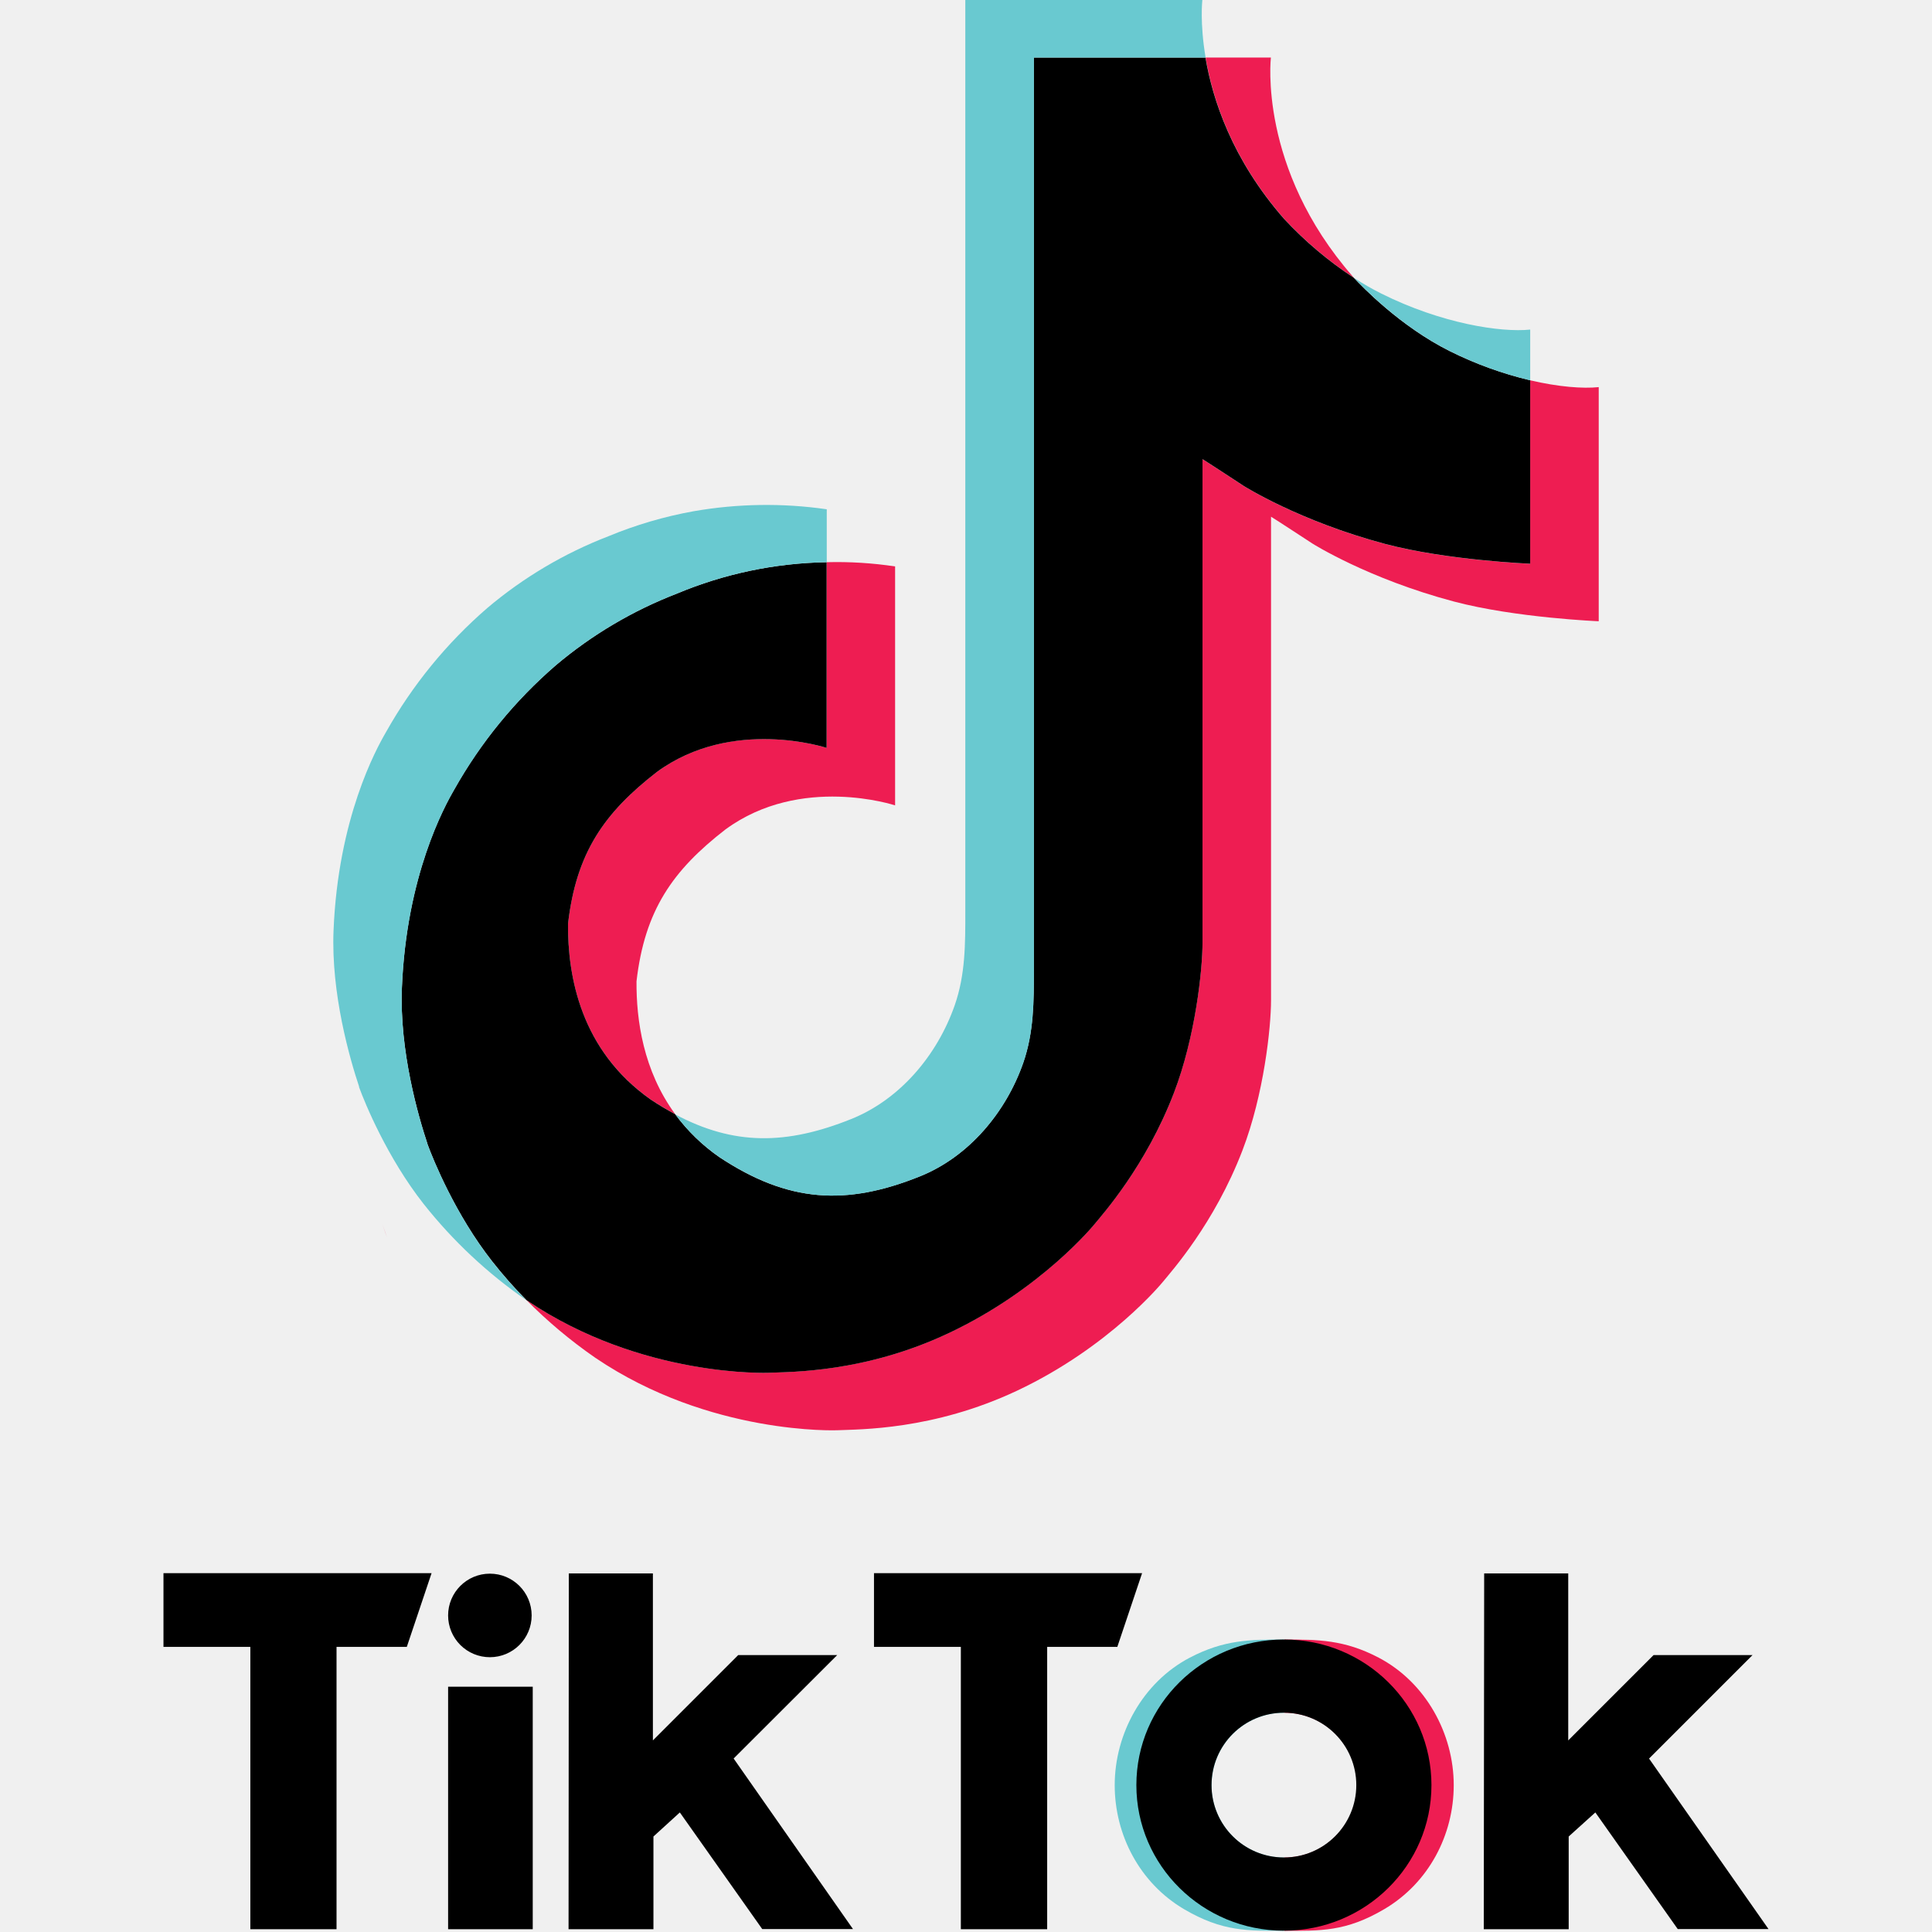
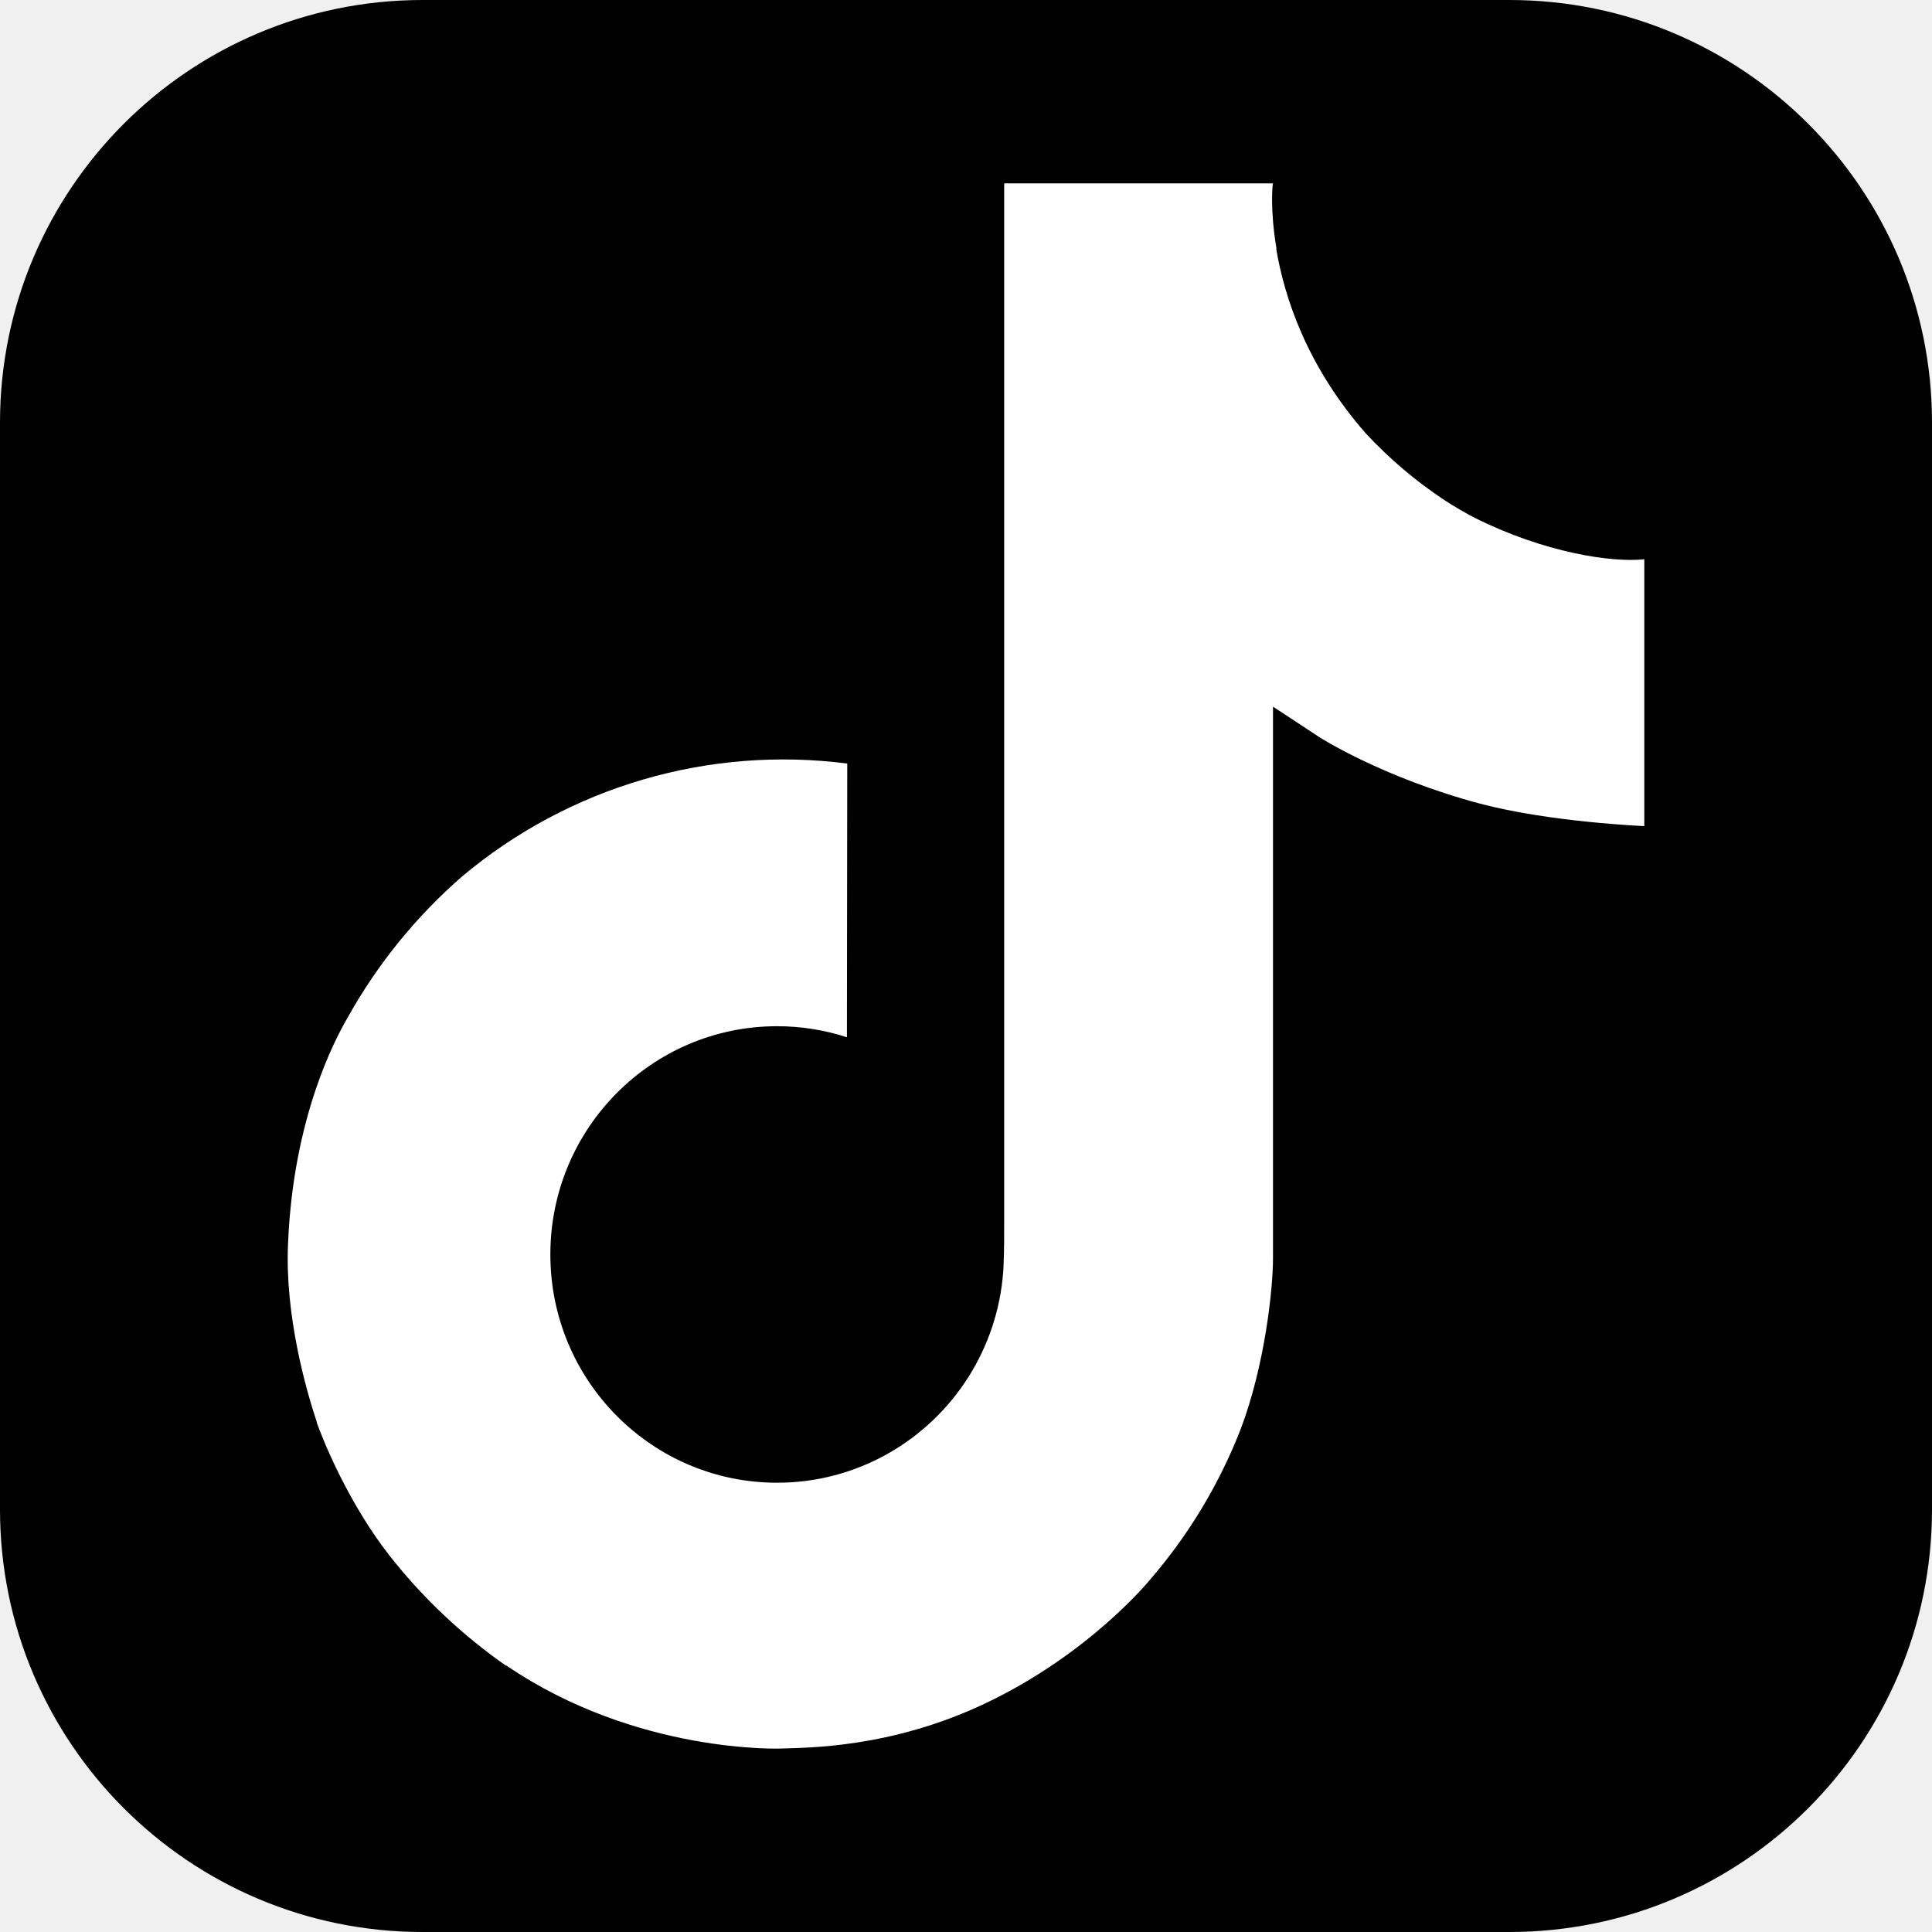
- <svg xmlns="http://www.w3.org/2000/svg" width="800px" height="800px" viewBox="62.37 70.49 675.3 675.3">
-   <g fill="#ee1d52">
-     <path d="M196 498.32l1.64 4.63c-.21-.53-.81-2.15-1.64-4.63zM260.9 393.39c2.88-24.88 12.66-38.81 31.09-53.09 26.37-19.34 59.31-8.4 59.31-8.4V267a135.84 135.84 0 0 1 23.94 1.48V352s-32.93-10.94-59.3 8.41c-18.42 14.27-28.22 28.21-31.09 53.09-.09 13.51 2.34 31.17 13.53 46.44q-4.15-2.22-8.46-5.06c-24.65-17.27-29.14-43.18-29.02-61.49zM511.25 147c-18.14-20.74-25-41.68-27.48-56.39h22.82s-4.55 38.57 28.61 76.5l.46.51A132.76 132.76 0 0 1 511.25 147zM621.18 205.8v81.84s-29.12-1.19-50.67-6.91c-30.09-8-49.43-20.27-49.43-20.27s-13.36-8.75-14.44-9.36v169c0 9.41-2.47 32.91-10 52.51-9.83 25.64-25 42.47-27.79 45.91 0 0-18.45 22.75-51 38.07-29.34 13.82-55.1 13.47-62.8 13.82 0 0-44.53 1.84-84.6-25.33a169.63 169.63 0 0 1-24.16-20.26l.2.15c40.08 27.17 84.6 25.33 84.6 25.33 7.71-.35 33.47 0 62.8-13.82 32.52-15.32 51-38.07 51-38.07 2.76-3.44 18-20.27 27.79-45.92 7.51-19.59 10-43.1 10-52.51V231c1.08.62 14.43 9.37 14.43 9.37s19.35 12.28 49.44 20.27c21.56 5.72 50.67 6.91 50.67 6.91v-64.13c9.96 2.33 18.45 2.96 23.96 2.38z" />
-   </g>
-   <path d="M597.23 203.42v64.11s-29.11-1.19-50.67-6.91c-30.09-8-49.44-20.27-49.44-20.27s-13.35-8.75-14.43-9.37V400c0 9.41-2.47 32.92-10 52.51-9.83 25.65-25 42.48-27.79 45.92 0 0-18.46 22.75-51 38.07-29.33 13.82-55.09 13.47-62.8 13.82 0 0-44.52 1.84-84.6-25.33l-.2-.15a157.5 157.5 0 0 1-11.93-13.52c-12.79-16.27-20.63-35.51-22.6-41a.24.24 0 0 1 0-.07c-3.17-9.54-9.83-32.45-8.92-54.64 1.61-39.15 14.81-63.18 18.3-69.2A162.84 162.84 0 0 1 256.68 303a148.37 148.37 0 0 1 42.22-25 141.61 141.61 0 0 1 52.4-11v64.9s-32.94-10.9-59.3 8.4c-18.43 14.28-28.21 28.21-31.09 53.09-.12 18.31 4.37 44.22 29 61.5q4.31 2.85 8.46 5.06a65.85 65.85 0 0 0 15.5 15.05c24.06 15.89 44.22 17 70 6.68C401.06 474.78 414 459.23 420 442c3.77-10.76 3.72-21.59 3.72-32.79V90.61h60c2.48 14.71 9.34 35.65 27.48 56.39a132.76 132.76 0 0 0 24.41 20.62c2.64 2.85 16.14 16.94 33.47 25.59a130.62 130.62 0 0 0 28.15 10.21z" />
-   <path d="M187.89 450.39v.05l1.48 4.21c-.17-.49-.72-1.98-1.48-4.26z" fill="#69c9d0" />
-   <path d="M298.9 278a148.37 148.37 0 0 0-42.22 25 162.84 162.84 0 0 0-35.52 43.5c-3.49 6-16.69 30.05-18.3 69.2-.91 22.19 5.75 45.1 8.92 54.64a.24.24 0 0 0 0 .07c2 5.44 9.81 24.68 22.6 41a157.5 157.5 0 0 0 11.93 13.52 166.64 166.64 0 0 1-35.88-33.64c-12.68-16.13-20.5-35.17-22.54-40.79a1 1 0 0 1 0-.12v-.07c-3.18-9.53-9.86-32.45-8.93-54.67 1.61-39.15 14.81-63.18 18.3-69.2a162.68 162.68 0 0 1 35.52-43.5 148.13 148.13 0 0 1 42.22-25 144.63 144.63 0 0 1 29.78-8.75 148 148 0 0 1 46.57-.69V267a141.61 141.61 0 0 0-52.45 11z" fill="#69c9d0" />
-   <path d="M483.77 90.61h-60v318.61c0 11.2 0 22-3.72 32.79-6.06 17.22-18.95 32.77-36.13 39.67-25.79 10.36-45.95 9.21-70-6.68a65.85 65.85 0 0 1-15.54-15c20.49 10.93 38.83 10.74 61.55 1.62 17.17-6.9 30.08-22.45 36.12-39.68 3.78-10.76 3.73-21.59 3.73-32.78V70.49h82.85s-.93 7.92 1.14 20.12zM597.23 185.69v17.73a130.62 130.62 0 0 1-28.1-10.21c-17.33-8.65-30.83-22.74-33.47-25.59a93.69 93.69 0 0 0 9.52 5.48c21.07 10.52 41.82 13.66 52.05 12.59z" fill="#69c9d0" />
-   <path d="M486.85 701.51a22.75 22.75 0 0 1-1-6.73v-.16a24.53 24.53 0 0 0 1 6.89zM536.44 694.62v.16a23.07 23.07 0 0 1-1 6.73 24.89 24.89 0 0 0 1-6.89z" fill="none" />
-   <path d="M485.84 694.78a22.75 22.75 0 0 0 1 6.73 2.59 2.59 0 0 0 .14.45 25.28 25.28 0 0 0 24.16 17.8v25.59c-12.46 0-21.38.44-35-7.59-15.44-9.16-24.14-25.91-24.14-43.3 0-17.94 9.74-35.91 26.25-44.57 12-6.28 21.09-6.32 32.92-6.32v25.58a25.31 25.31 0 0 0-25.31 25.31z" fill="#69c9d0" />
-   <path d="M536.64 694.78a23.07 23.07 0 0 1-1 6.73c0 .15-.09.3-.14.45a25.3 25.3 0 0 1-24.16 17.8v25.59c12.45 0 21.38.44 34.95-7.59 15.49-9.16 24.21-25.91 24.21-43.3 0-17.94-9.74-35.91-26.25-44.57-12-6.28-21.09-6.32-32.91-6.32v25.58a25.31 25.31 0 0 1 25.3 25.31z" fill="#ee1d52" />
-   <path d="M119.51 620.36h93.71l-8.66 25.78H180v98.67h-30.13v-98.67h-30.36zm248.35 0v25.78h30.36v98.67h30.17v-98.67h24.52l8.66-25.78zm-134.25 29.38A14.6 14.6 0 1 0 219 635.15a14.59 14.59 0 0 0 14.61 14.59zM219 744.81h29.58v-84.75H219zM355 649h-34.6l-29.82 29.82v-58.36h-29.39l-.09 124.35h29.67v-32.4L300 704l28.8 40.77h31.72l-41.72-59.62zm283.77 36.17L674.94 649h-34.59l-29.83 29.82v-58.36h-29.38L581 744.81h29.68v-32.4L620 704l28.8 40.77h31.73zm-76.06 9.27c0 28.1-23.09 50.89-51.57 50.89s-51.57-22.79-51.57-50.89 23.09-50.89 51.57-50.89 51.57 22.8 51.57 50.91zm-26.27 0a25.3 25.3 0 1 0-25.3 25.3 25.3 25.3 0 0 0 25.3-25.28z" />
+ <svg xmlns="http://www.w3.org/2000/svg" width="96" height="96" viewBox="0 0 96 96" fill="none">
+   <rect width="96" height="96" rx="21" fill="black" style="fill:black;fill-opacity:1;" />
+   <path d="M73.31 25.746C72.785 25.474 72.274 25.177 71.779 24.855C70.339 23.902 69.019 22.781 67.847 21.514C64.914 18.158 63.819 14.754 63.415 12.37H63.431C63.094 10.392 63.234 9.112 63.255 9.112H49.897V60.762C49.897 61.456 49.897 62.141 49.868 62.819C49.868 62.903 49.86 62.98 49.855 63.071C49.855 63.108 49.855 63.147 49.847 63.186C49.847 63.196 49.847 63.206 49.847 63.215C49.706 65.069 49.112 66.859 48.117 68.429C47.122 69.998 45.757 71.299 44.141 72.218C42.456 73.176 40.552 73.678 38.614 73.676C32.391 73.676 27.347 68.601 27.347 62.334C27.347 56.067 32.391 50.992 38.614 50.992C39.792 50.991 40.963 51.177 42.083 51.541L42.099 37.941C38.699 37.502 35.244 37.772 31.954 38.735C28.663 39.697 25.608 41.332 22.98 43.534C20.678 45.535 18.742 47.921 17.261 50.587C16.697 51.559 14.569 55.466 14.312 61.806C14.15 65.404 15.231 69.133 15.746 70.673V70.706C16.07 71.613 17.326 74.709 19.372 77.32C21.022 79.413 22.972 81.253 25.158 82.778V82.746L25.19 82.778C31.657 87.172 38.826 86.884 38.826 86.884C40.067 86.834 44.225 86.884 48.946 84.646C54.183 82.166 57.164 78.47 57.164 78.47C59.069 76.262 60.583 73.745 61.643 71.028C62.851 67.851 63.255 64.04 63.255 62.517V35.115C63.417 35.213 65.575 36.64 65.575 36.64C65.575 36.64 68.684 38.633 73.535 39.931C77.016 40.854 81.704 41.049 81.704 41.049V27.789C80.061 27.967 76.725 27.448 73.31 25.746Z" fill="white" style="fill:white;fill-opacity:1;" />
</svg>
